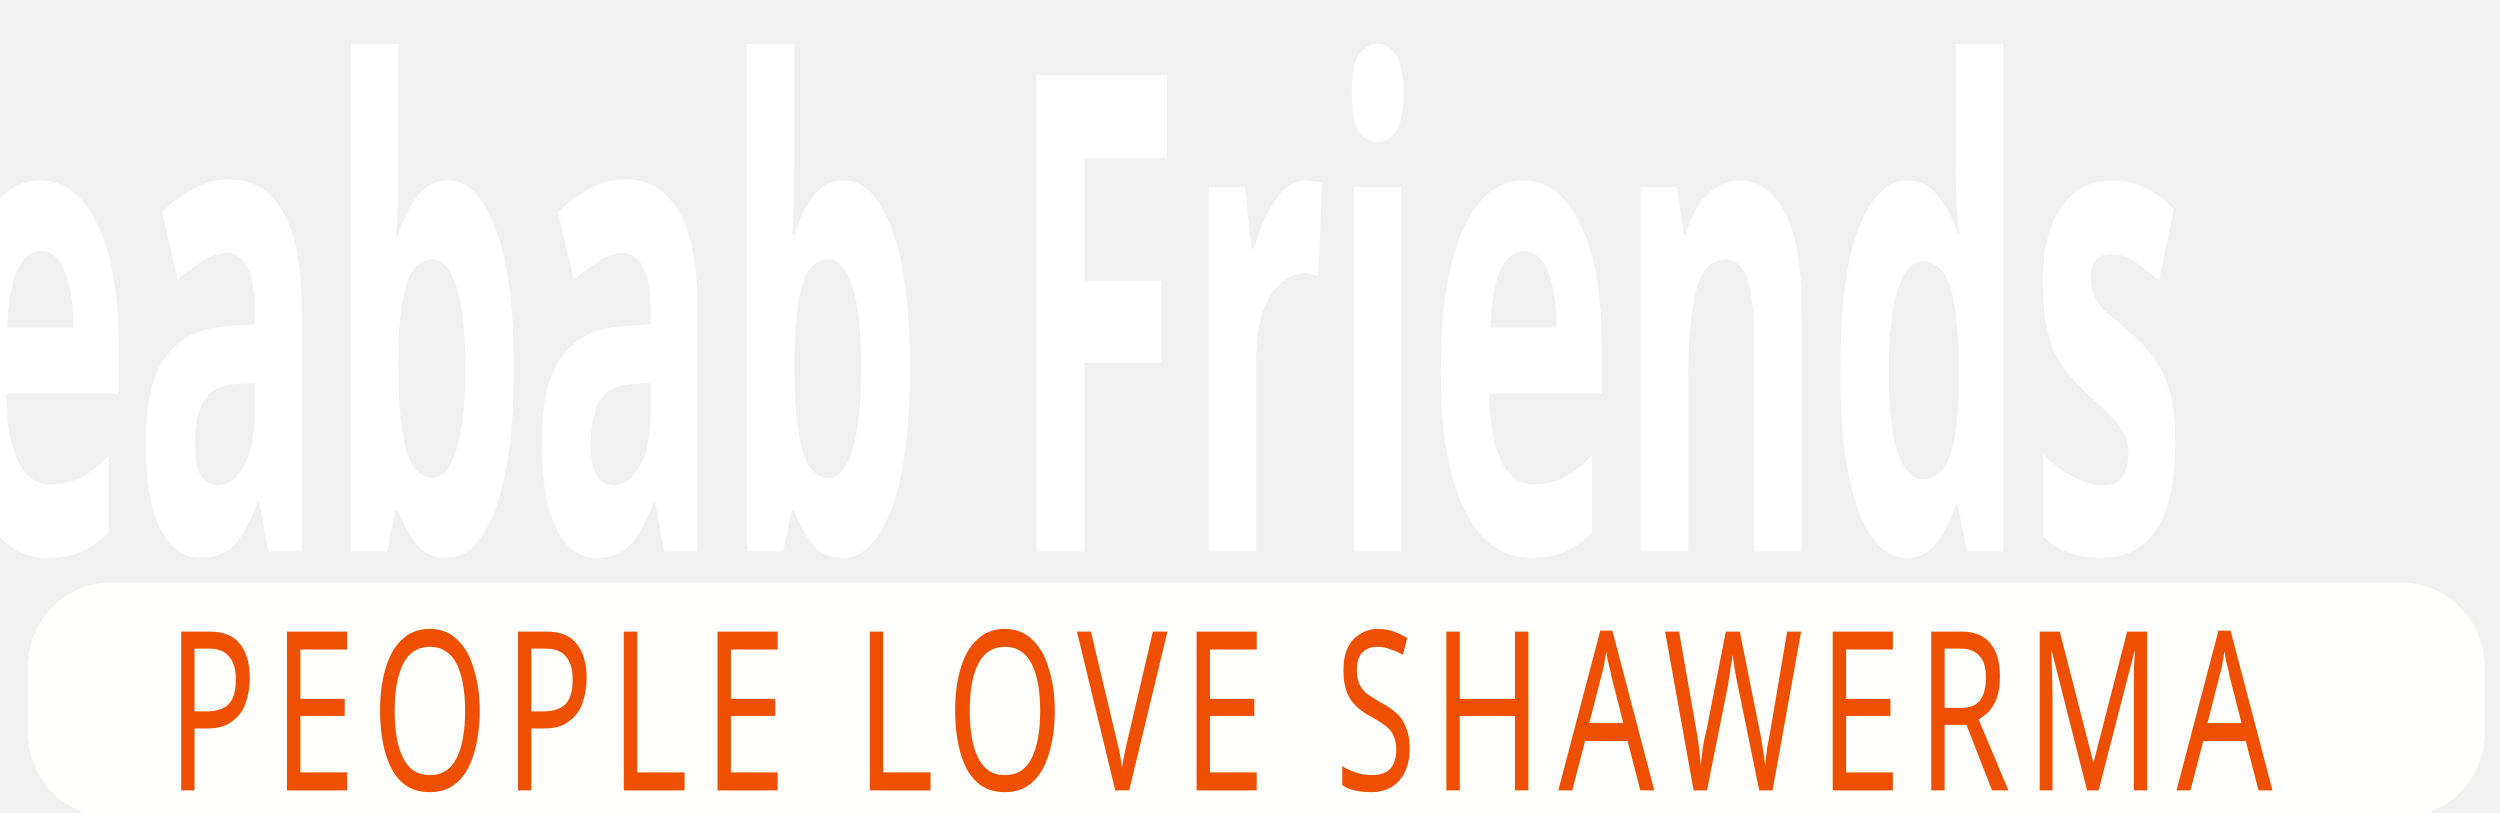
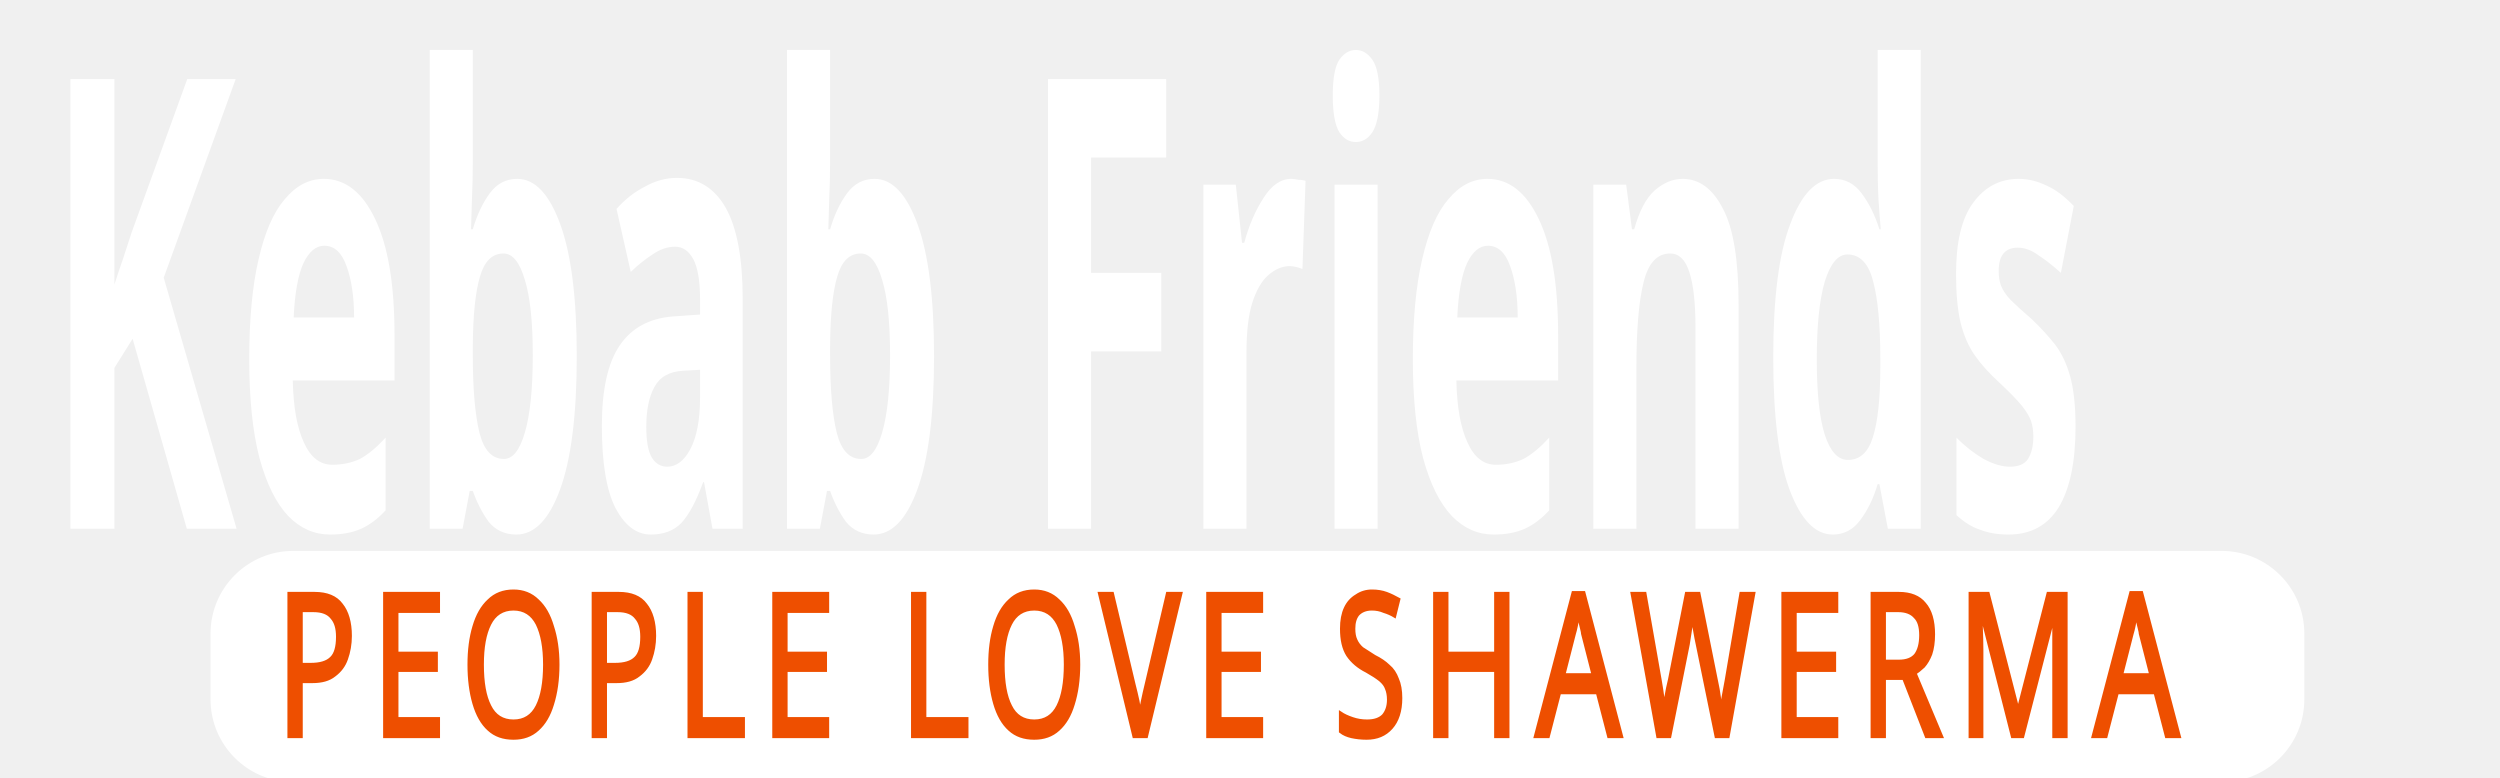
- <svg xmlns="http://www.w3.org/2000/svg" width="200" height="65" viewBox="0 0 52.917 17.198" version="1.1" id="svg8">
+ <svg xmlns="http://www.w3.org/2000/svg" width="225" height="70" viewBox="0 0 59.531 18.521" version="1.1" id="svg8">
  <defs id="defs2" />
-   <g id="layer1" transform="translate(0,-279.8021)">
+   <g id="layer1" transform="translate(0,-278.4792)">
    <flowRoot xml:space="preserve" id="flowRoot851" style="font-style:normal;font-weight:normal;font-size:29.333px;line-height:1.25;font-family:sans-serif;letter-spacing:0px;word-spacing:0px;fill:#000000;fill-opacity:1;stroke:none">
      <flowRegion id="flowRegion853">
        <rect id="rect855" width="435" height="51.429" x="18.571" y="-59.533" />
      </flowRegion>
      <flowPara id="flowPara857" />
    </flowRoot>
    <flowRoot xml:space="preserve" id="flowRoot859" style="font-style:normal;font-weight:normal;font-size:29.333px;line-height:1.25;font-family:sans-serif;letter-spacing:0px;word-spacing:0px;fill:#000000;fill-opacity:1;stroke:none" transform="matrix(0.2645833,0,0,0.2645833,0,257)">
      <flowRegion id="flowRegion861">
        <rect id="rect863" width="441.429" height="51.429" x="20.714" y="-60.962" />
      </flowRegion>
      <flowPara id="flowPara865" />
    </flowRoot>
-     <g id="g997" transform="translate(0,1.058333)">
-       <rect ry="1.778" y="291.074" x="0.593" height="4.97" width="51.997" id="rect873" style="opacity:1;fill:#fffffd;fill-opacity:1;stroke:#ffffff;stroke-width:0;stroke-linecap:round;stroke-linejoin:round;stroke-miterlimit:4;stroke-dasharray:none;stroke-opacity:1;paint-order:fill markers stroke" />
-       <text transform="scale(0.8228457,1.215295)" id="text869" y="243.128" x="4.285" style="font-style:normal;font-variant:normal;font-weight:normal;font-stretch:normal;font-size:3.881px;line-height:1.25;font-family:sans-serif;-inkscape-font-specification:'sans-serif, Normal';font-variant-ligatures:normal;font-variant-caps:normal;font-variant-numeric:normal;font-feature-settings:normal;text-align:start;letter-spacing:0.376px;word-spacing:0px;writing-mode:lr-tb;text-anchor:start;fill:#ee4f00;fill-opacity:1;stroke:none;stroke-width:0.1" xml:space="preserve">
-         <tspan style="font-style:normal;font-variant:normal;font-weight:normal;font-stretch:normal;font-size:3.881px;font-family:sans-serif;-inkscape-font-specification:'sans-serif, Normal';font-variant-ligatures:normal;font-variant-caps:normal;font-variant-numeric:normal;font-feature-settings:normal;text-align:start;letter-spacing:0.376px;writing-mode:lr-tb;text-anchor:start;stroke-width:0.1" y="243.128" x="4.285" id="tspan893">PEOPLE LOVE SHAWERMA</tspan>
-       </text>
-       <text transform="scale(0.692281,1.4445)" id="text988" y="201.051" x="38.235" style="font-style:normal;font-variant:normal;font-weight:bold;font-stretch:normal;font-size:9.788px;line-height:1.25;font-family:sans-serif;-inkscape-font-specification:'sans-serif, Bold';font-variant-ligatures:normal;font-variant-caps:normal;font-variant-numeric:normal;font-feature-settings:normal;text-align:center;letter-spacing:0px;word-spacing:0px;writing-mode:lr-tb;text-anchor:middle;fill:#ffffff;fill-opacity:1;stroke:none;stroke-width:1.13;stroke-miterlimit:4;stroke-dasharray:none" xml:space="preserve">
-         <tspan style="font-style:normal;font-variant:normal;font-weight:bold;font-stretch:normal;font-size:9.788px;font-family:sans-serif;-inkscape-font-specification:'sans-serif, Bold';font-variant-ligatures:normal;font-variant-caps:normal;font-variant-numeric:normal;font-feature-settings:normal;text-align:center;writing-mode:lr-tb;text-anchor:middle;fill:#ffffff;fill-opacity:1;stroke-width:1.13;stroke-miterlimit:4;stroke-dasharray:none" y="201.051" x="38.235" id="tspan986">Keabab Friends</tspan>
-       </text>
-     </g>
+     <rect style="opacity:1;fill:#ffffff;fill-opacity:1;stroke:#ffffff;stroke-width:0;stroke-linecap:round;stroke-linejoin:round;stroke-miterlimit:4;stroke-dasharray:none;stroke-opacity:1;paint-order:fill markers stroke" id="rect873" width="49.859" height="5.504" x="5.013" y="291.598" ry="1.969" />
+     <text xml:space="preserve" style="font-style:normal;font-variant:normal;font-weight:normal;font-stretch:normal;font-size:3.881px;line-height:1.25;font-family:'Abyssinica SIL';-inkscape-font-specification:'Abyssinica SIL';font-variant-ligatures:normal;font-variant-caps:normal;font-variant-numeric:normal;font-feature-settings:normal;text-align:start;letter-spacing:0.423px;word-spacing:0px;writing-mode:lr-tb;text-anchor:start;fill:#ee4f00;fill-opacity:1;stroke:#ee4f00;stroke-width:0.1;stroke-opacity:1" x="7.994" y="243.559" id="text869" transform="scale(0.8228457,1.215295)">
+       <tspan id="tspan893" x="7.994" y="243.559" style="font-style:normal;font-variant:normal;font-weight:normal;font-stretch:normal;font-size:3.881px;font-family:'Abyssinica SIL';-inkscape-font-specification:'Abyssinica SIL';font-variant-ligatures:normal;font-variant-caps:normal;font-variant-numeric:normal;font-feature-settings:normal;text-align:start;letter-spacing:0.423px;writing-mode:lr-tb;text-anchor:start;fill:#ee4f00;fill-opacity:1;stroke:#ee4f00;stroke-width:0.1;stroke-opacity:1">PEOPLE LOVE SHAWERMA</tspan>
+     </text>
+     <text xml:space="preserve" style="font-style:normal;font-variant:normal;font-weight:bold;font-stretch:normal;font-size:10.157px;line-height:1.25;font-family:sans-serif;-inkscape-font-specification:'sans-serif, Bold';font-variant-ligatures:normal;font-variant-caps:normal;font-variant-numeric:normal;font-feature-settings:normal;text-align:center;letter-spacing:0px;word-spacing:0px;writing-mode:lr-tb;text-anchor:middle;fill:#ffffff;fill-opacity:1;stroke:none;stroke-width:1.173;stroke-miterlimit:4;stroke-dasharray:none" x="43.636" y="197.066" id="text988" transform="scale(0.677042,1.477013)">
+       <tspan id="tspan986" x="45.402" y="197.066" style="font-style:normal;font-variant:normal;font-weight:bold;font-stretch:normal;font-size:10.157px;font-family:sans-serif;-inkscape-font-specification:'sans-serif, Bold';font-variant-ligatures:normal;font-variant-caps:normal;font-variant-numeric:normal;font-feature-settings:normal;text-align:center;writing-mode:lr-tb;text-anchor:middle;fill:#ffffff;fill-opacity:1;stroke-width:1.173;stroke-miterlimit:4;stroke-dasharray:none">Kebab Friends </tspan>
+     </text>
  </g>
</svg>
